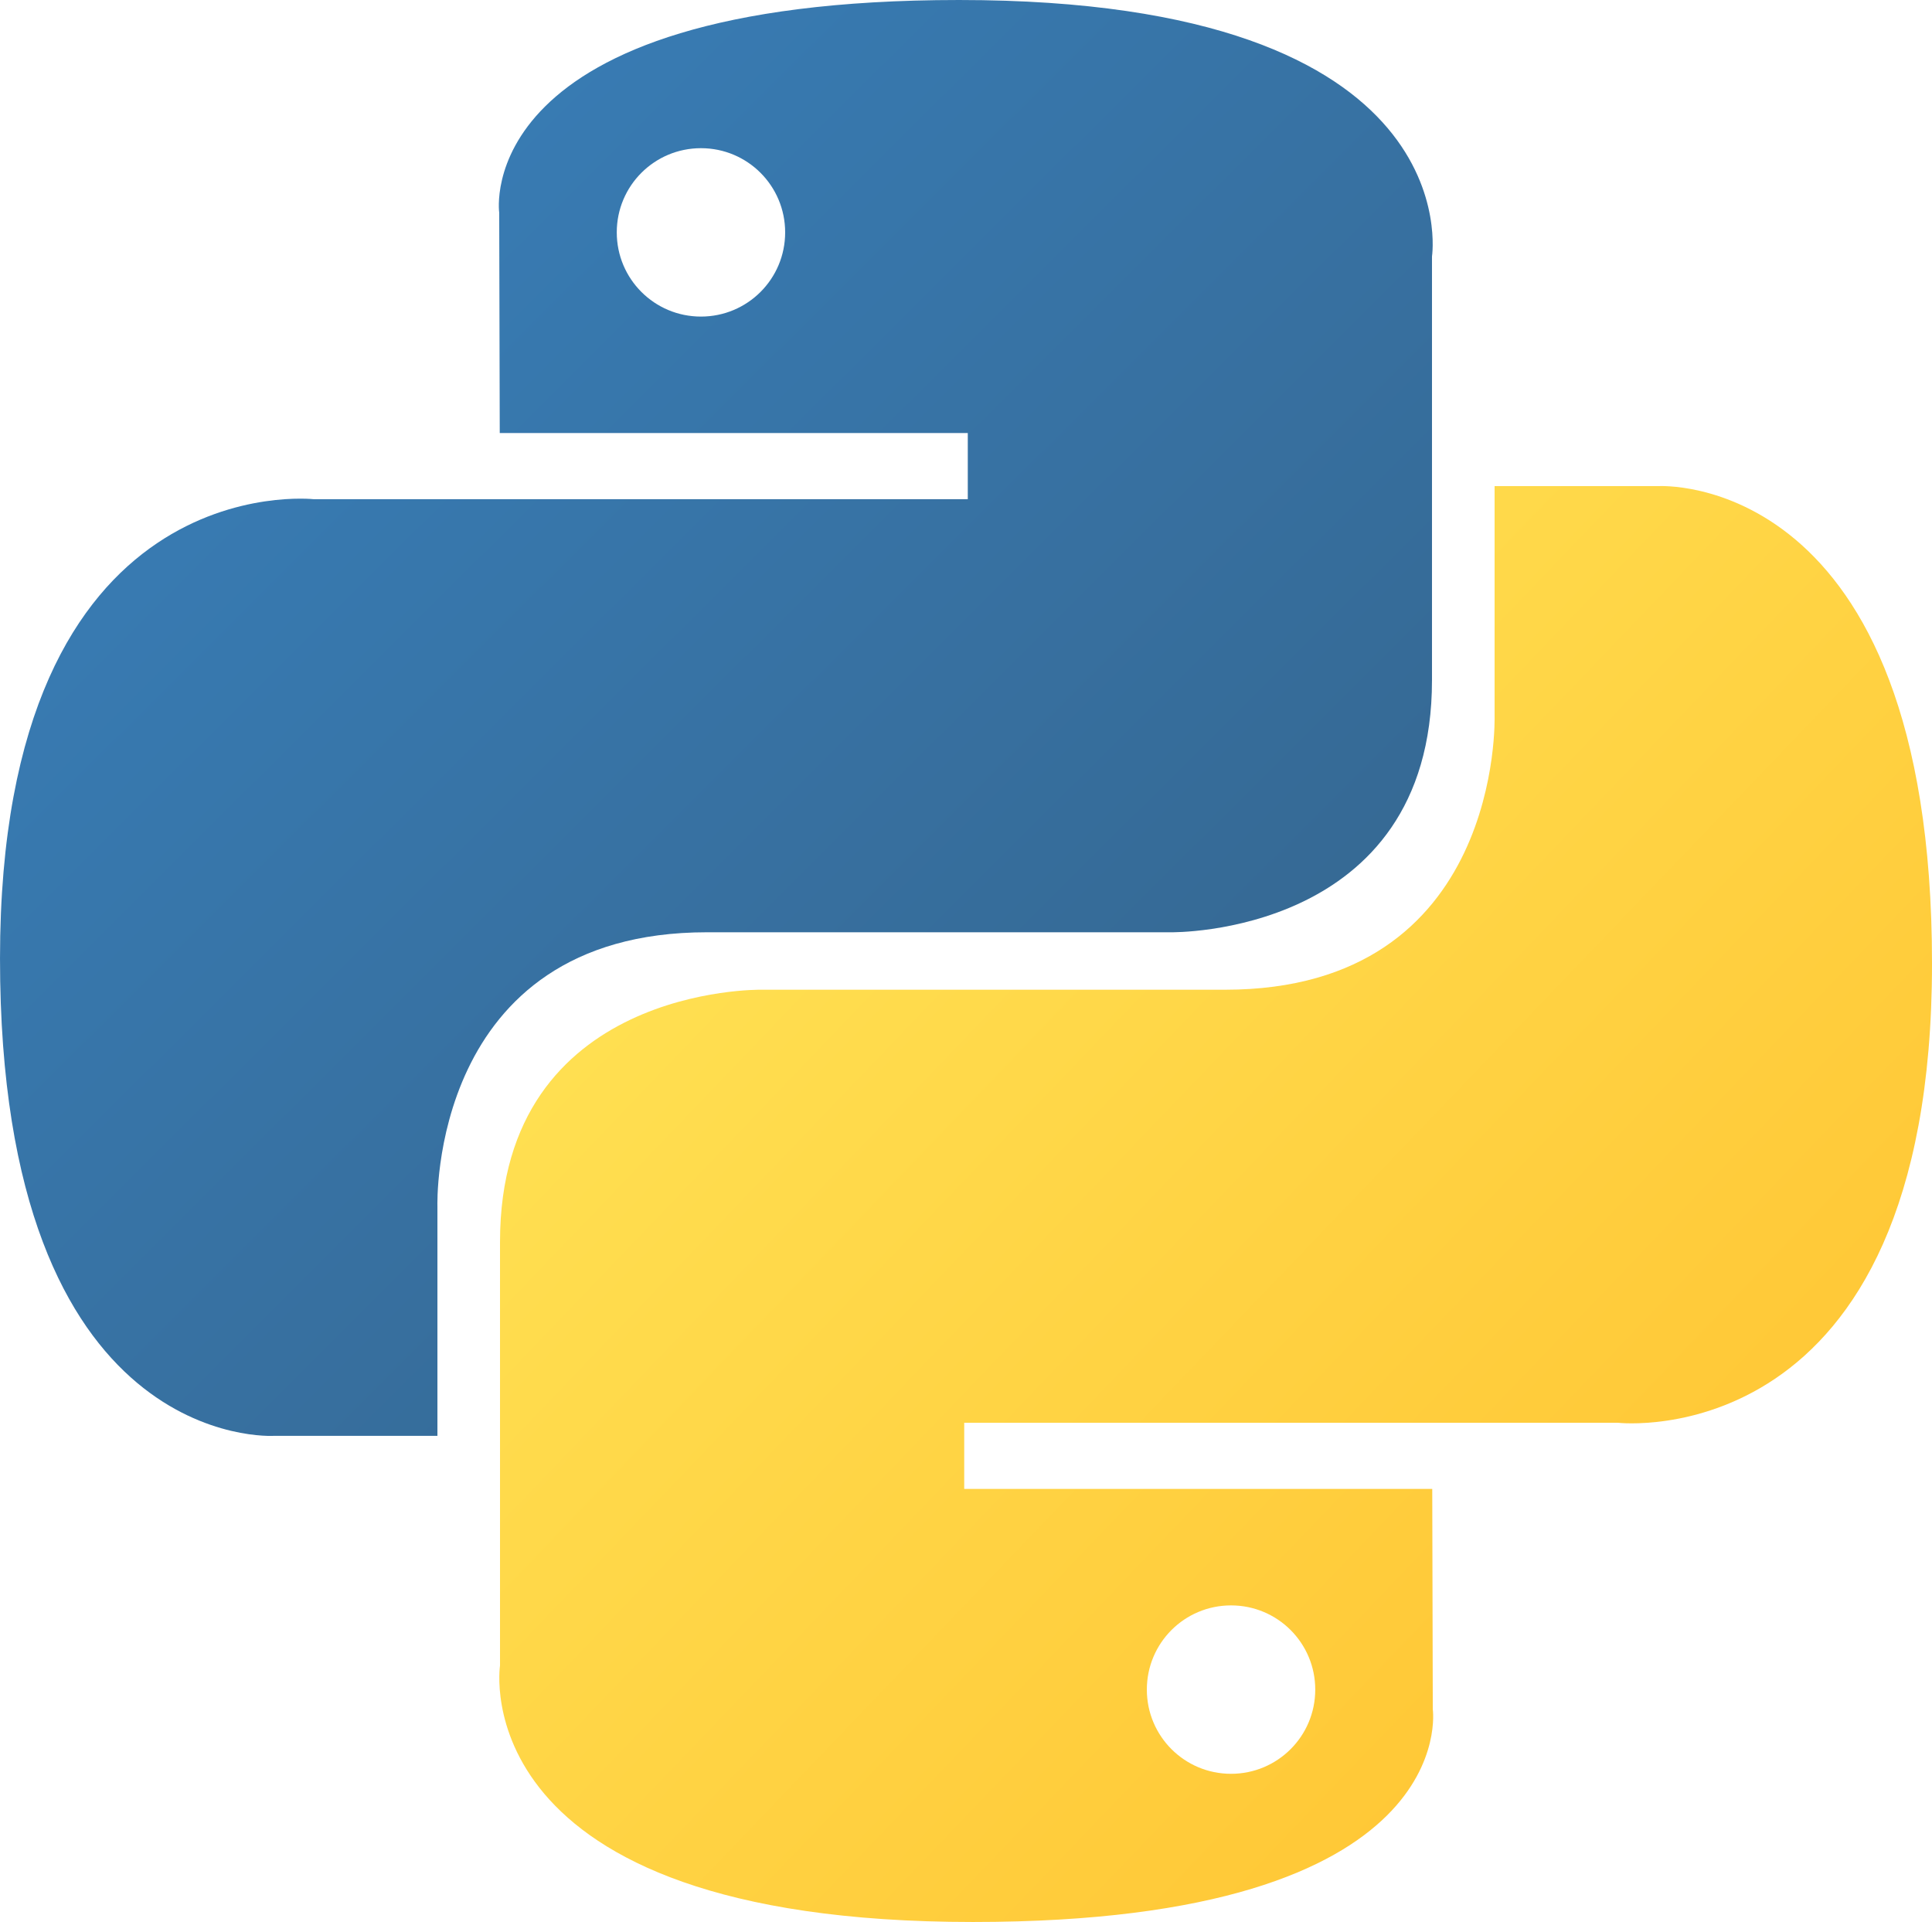
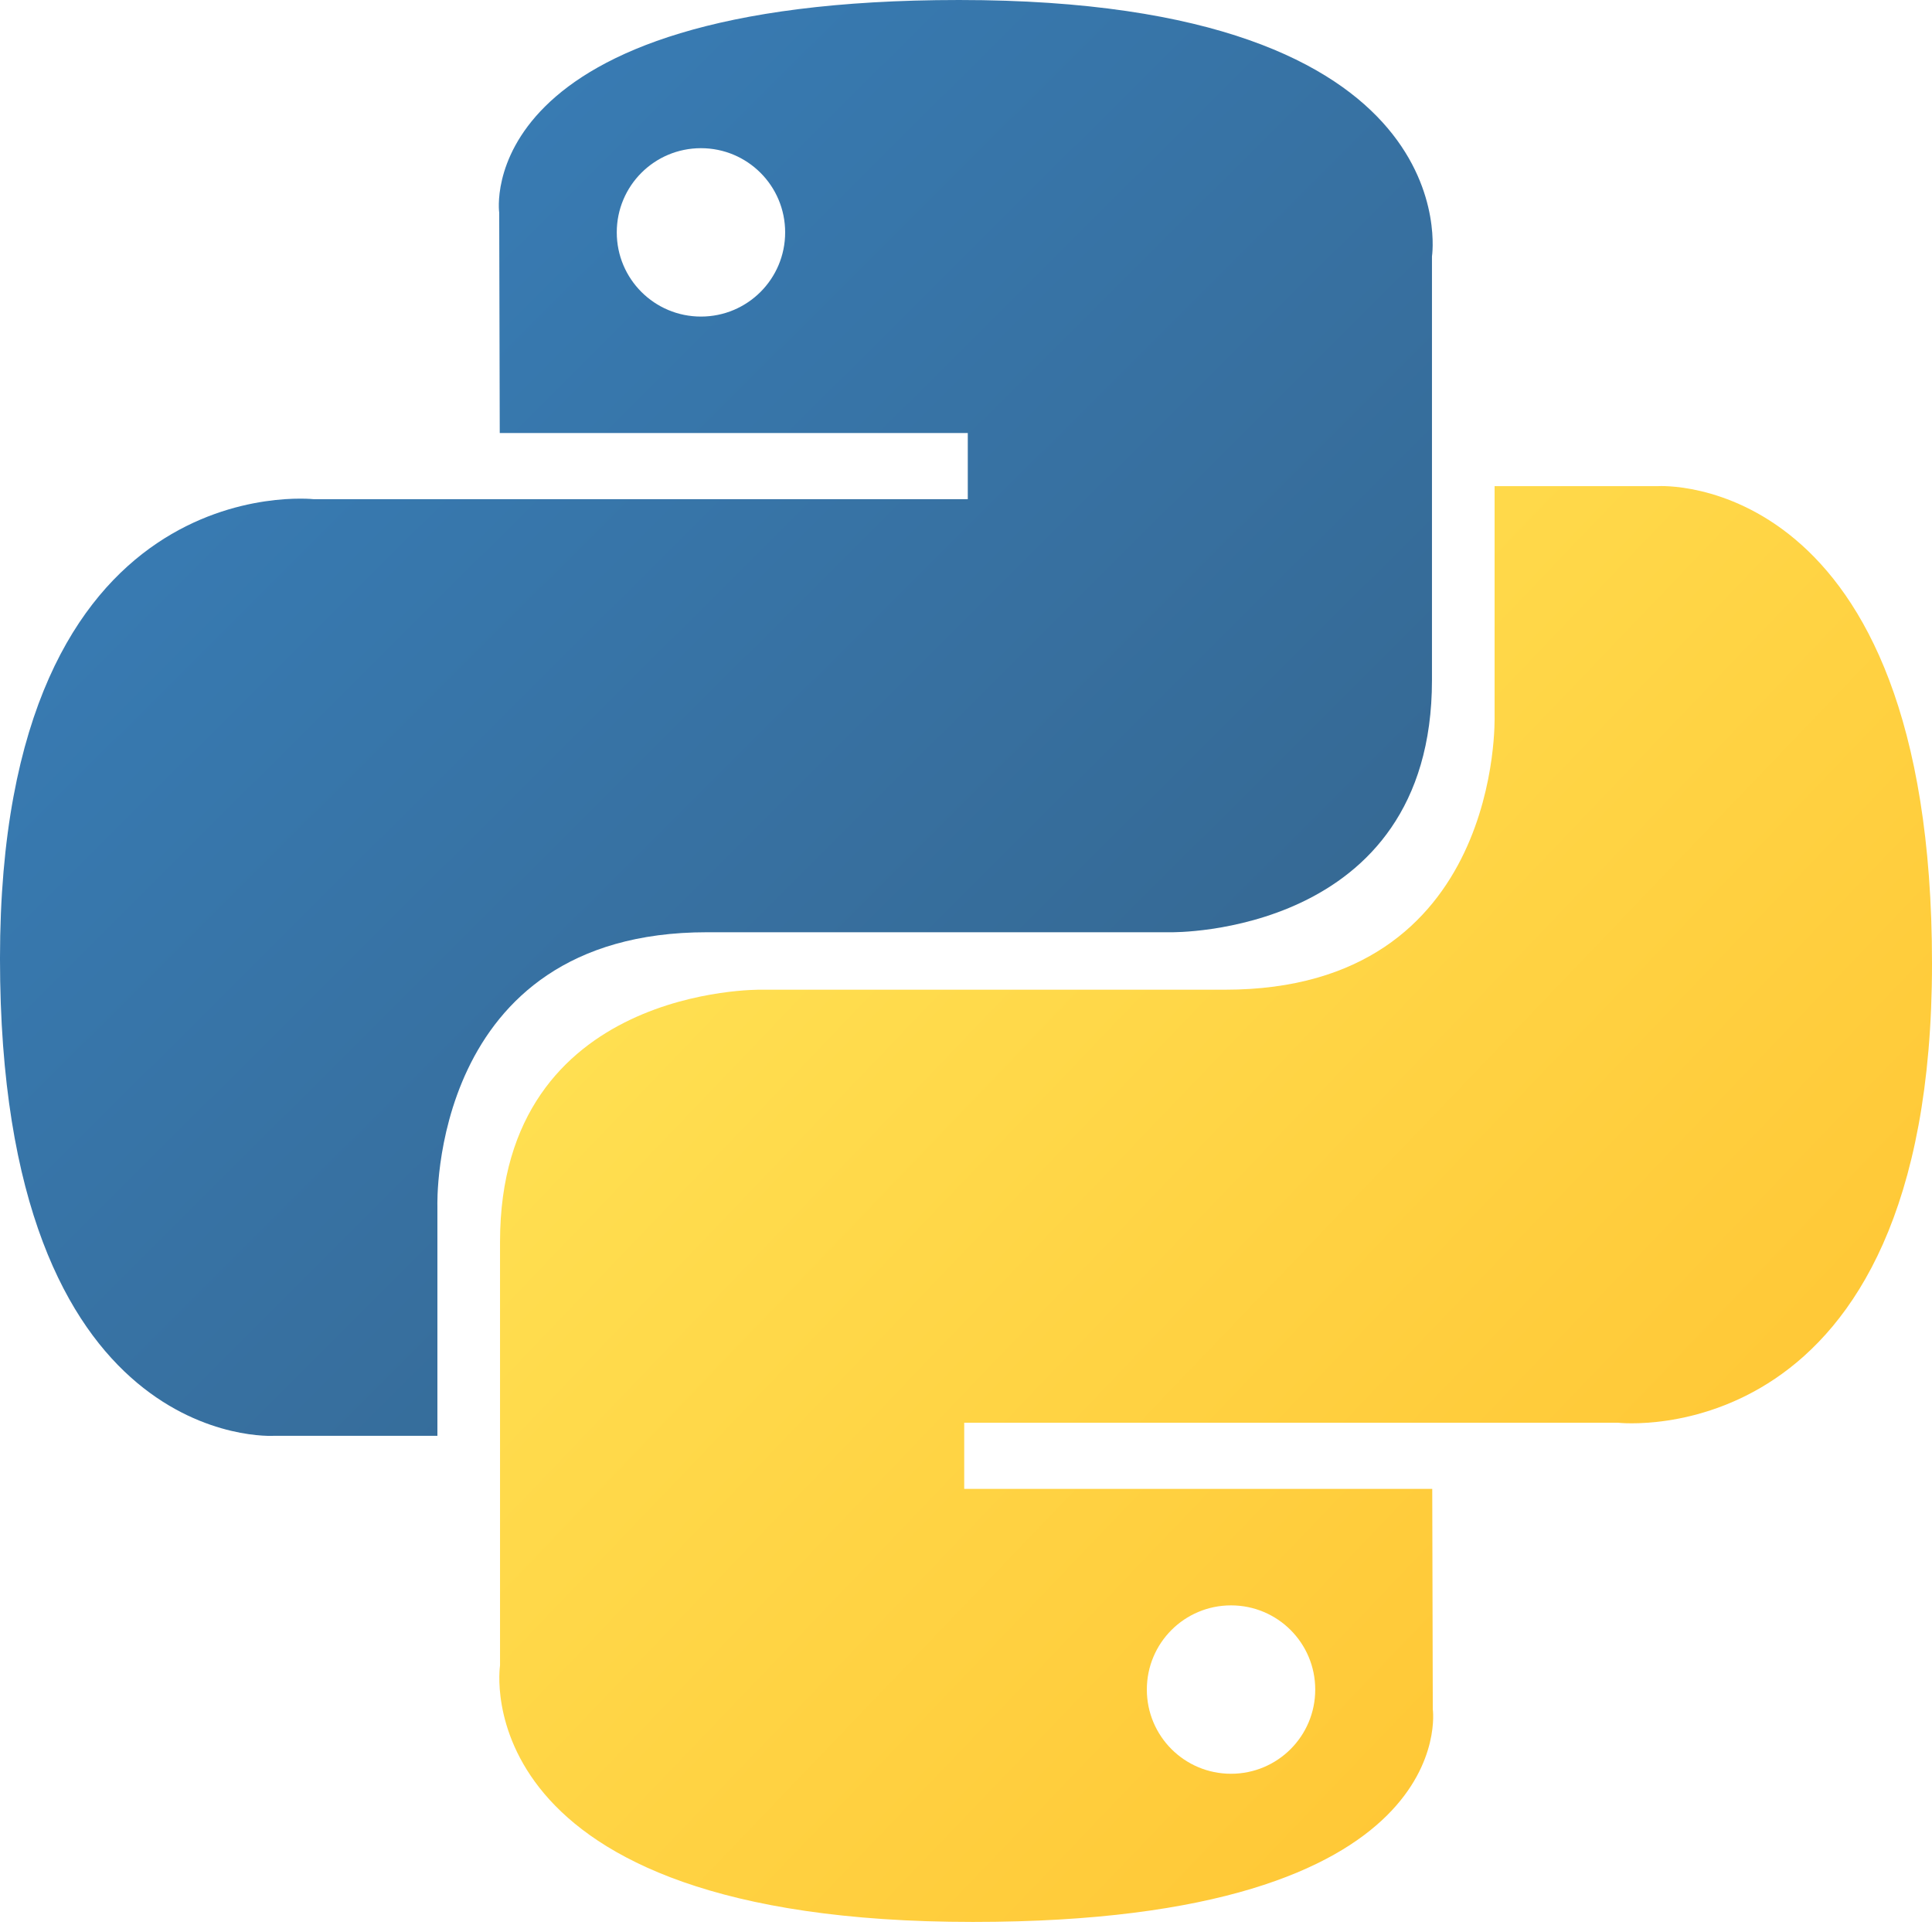
- <svg xmlns="http://www.w3.org/2000/svg" xmlns:xlink="http://www.w3.org/1999/xlink" width="110.421" height="109.846" id="svg2169" version="1.0">
+ <svg xmlns="http://www.w3.org/2000/svg" xmlns:xlink="http://www.w3.org/1999/xlink" width="512" height="512" id="svg2169" version="1.0">
  <defs id="defs2171">
    <linearGradient id="linearGradient11301">
      <stop id="stop11303" offset="0" style="stop-color:#ffe052;stop-opacity:1" />
      <stop id="stop11305" offset="1" style="stop-color:#ffc331;stop-opacity:1" />
    </linearGradient>
    <linearGradient gradientUnits="userSpaceOnUse" y2="168.101" x2="147.777" y1="111.921" x1="89.137" id="linearGradient11307" xlink:href="#linearGradient11301" />
    <linearGradient id="linearGradient9515">
      <stop id="stop9517" offset="0" style="stop-color:#387eb8;stop-opacity:1" />
      <stop id="stop9519" offset="1" style="stop-color:#366994;stop-opacity:1" />
    </linearGradient>
    <linearGradient gradientUnits="userSpaceOnUse" y2="131.853" x2="110.149" y1="77.07" x1="55.549" id="linearGradient9521" xlink:href="#linearGradient9515" />
  </defs>
  <g id="layer1" transform="translate(-473.3609,-251.7249)">
-     <g id="g1894" transform="translate(428.4234,184.2561)">
-       <path style="opacity:1;color:#000000;fill:url(#linearGradient9521);fill-opacity:1;fill-rule:nonzero;stroke:none;stroke-width:1;stroke-linecap:butt;stroke-linejoin:miter;marker:none;marker-start:none;marker-mid:none;marker-end:none;stroke-miterlimit:4;stroke-dasharray:none;stroke-dashoffset:0;stroke-opacity:1;visibility:visible;display:inline;overflow:visible" d="M 99.75,67.469 C 71.718,67.469 73.469,79.625 73.469,79.625 L 73.5,92.219 L 100.25,92.219 L 100.25,96 L 62.875,96 C 62.875,96 44.938,93.966 44.938,122.25 C 44.937,150.534 60.594,149.531 60.594,149.531 L 69.938,149.531 L 69.938,136.406 C 69.938,136.406 69.434,120.75 85.344,120.75 C 101.254,120.75 111.875,120.75 111.875,120.75 C 111.875,120.75 126.781,120.991 126.781,106.344 C 126.781,91.697 126.781,82.125 126.781,82.125 C 126.781,82.125 129.044,67.469 99.75,67.469 z M 85,75.938 C 87.661,75.937 89.812,78.089 89.812,80.75 C 89.813,83.411 87.661,85.562 85,85.562 C 82.339,85.563 80.188,83.411 80.188,80.75 C 80.187,78.089 82.339,75.938 85,75.938 z " id="path8615" />
-       <path id="path8620" d="M 100.546,177.315 C 128.578,177.315 126.827,165.159 126.827,165.159 L 126.796,152.565 L 100.046,152.565 L 100.046,148.784 L 137.421,148.784 C 137.421,148.784 155.359,150.818 155.359,122.534 C 155.359,94.249 139.702,95.252 139.702,95.252 L 130.359,95.252 L 130.359,108.377 C 130.359,108.377 130.862,124.034 114.952,124.034 C 99.042,124.034 88.421,124.034 88.421,124.034 C 88.421,124.034 73.515,123.793 73.515,138.44 C 73.515,153.087 73.515,162.659 73.515,162.659 C 73.515,162.659 71.252,177.315 100.546,177.315 z M 115.296,168.846 C 112.635,168.846 110.484,166.695 110.484,164.034 C 110.484,161.372 112.635,159.221 115.296,159.221 C 117.958,159.221 120.109,161.372 120.109,164.034 C 120.109,166.695 117.958,168.846 115.296,168.846 z " style="opacity:1;color:#000000;fill:url(#linearGradient11307);fill-opacity:1;fill-rule:nonzero;stroke:none;stroke-width:1;stroke-linecap:butt;stroke-linejoin:miter;marker:none;marker-start:none;marker-mid:none;marker-end:none;stroke-miterlimit:4;stroke-dasharray:none;stroke-dashoffset:0;stroke-opacity:1;visibility:visible;display:inline;overflow:visible" />
+     <g id="g1894" transform="matrix(4.636793,0,0,4.636793,264.995,-61.11377)">
+       <path style="color:#000000;display:inline;overflow:visible;visibility:visible;opacity:1;fill:url(#linearGradient9521);fill-opacity:1;fill-rule:nonzero;stroke:none;stroke-width:1;stroke-linecap:butt;stroke-linejoin:miter;stroke-miterlimit:4;stroke-dasharray:none;stroke-dashoffset:0;stroke-opacity:1;marker:none;marker-start:none;marker-mid:none;marker-end:none" d="M 99.75,67.469 C 71.718,67.469 73.469,79.625 73.469,79.625 L 73.5,92.219 h 26.75 V 96 H 62.875 c 0,0 -17.938,-2.034 -17.938,26.25 -2e-6,28.284 15.656,27.281 15.656,27.281 h 9.344 v -13.125 c 0,0 -0.504,-15.656 15.406,-15.656 15.91,0 26.531,0 26.531,0 0,0 14.906,0.241 14.906,-14.406 0,-14.647 0,-24.219 0,-24.219 0,-2e-6 2.263,-14.656 -27.031,-14.656 z M 85,75.938 c 2.661,-2e-6 4.812,2.151 4.812,4.812 2e-6,2.661 -2.151,4.812 -4.812,4.812 -2.661,2e-6 -4.812,-2.151 -4.812,-4.812 -2e-6,-2.661 2.151,-4.812 4.812,-4.812 z" id="path8615" />
+       <path id="path8620" d="m 100.546,177.315 c 28.032,0 26.281,-12.156 26.281,-12.156 l -0.031,-12.594 h -26.75 v -3.781 h 37.375 c 0,0 17.938,2.034 17.938,-26.25 10e-6,-28.284 -15.656,-27.281 -15.656,-27.281 h -9.344 v 13.125 c 0,0 0.504,15.656 -15.406,15.656 -15.91,0 -26.531,0 -26.531,0 0,0 -14.906,-0.241 -14.906,14.406 0,14.647 0,24.219 0,24.219 0,0 -2.263,14.656 27.031,14.656 z m 14.75,-8.469 c -2.661,0 -4.812,-2.151 -4.812,-4.812 0,-2.661 2.151,-4.812 4.812,-4.812 2.661,0 4.812,2.151 4.812,4.812 1e-5,2.661 -2.151,4.812 -4.812,4.812 z" style="color:#000000;display:inline;overflow:visible;visibility:visible;opacity:1;fill:url(#linearGradient11307);fill-opacity:1;fill-rule:nonzero;stroke:none;stroke-width:1;stroke-linecap:butt;stroke-linejoin:miter;stroke-miterlimit:4;stroke-dasharray:none;stroke-dashoffset:0;stroke-opacity:1;marker:none;marker-start:none;marker-mid:none;marker-end:none" />
    </g>
  </g>
</svg>
